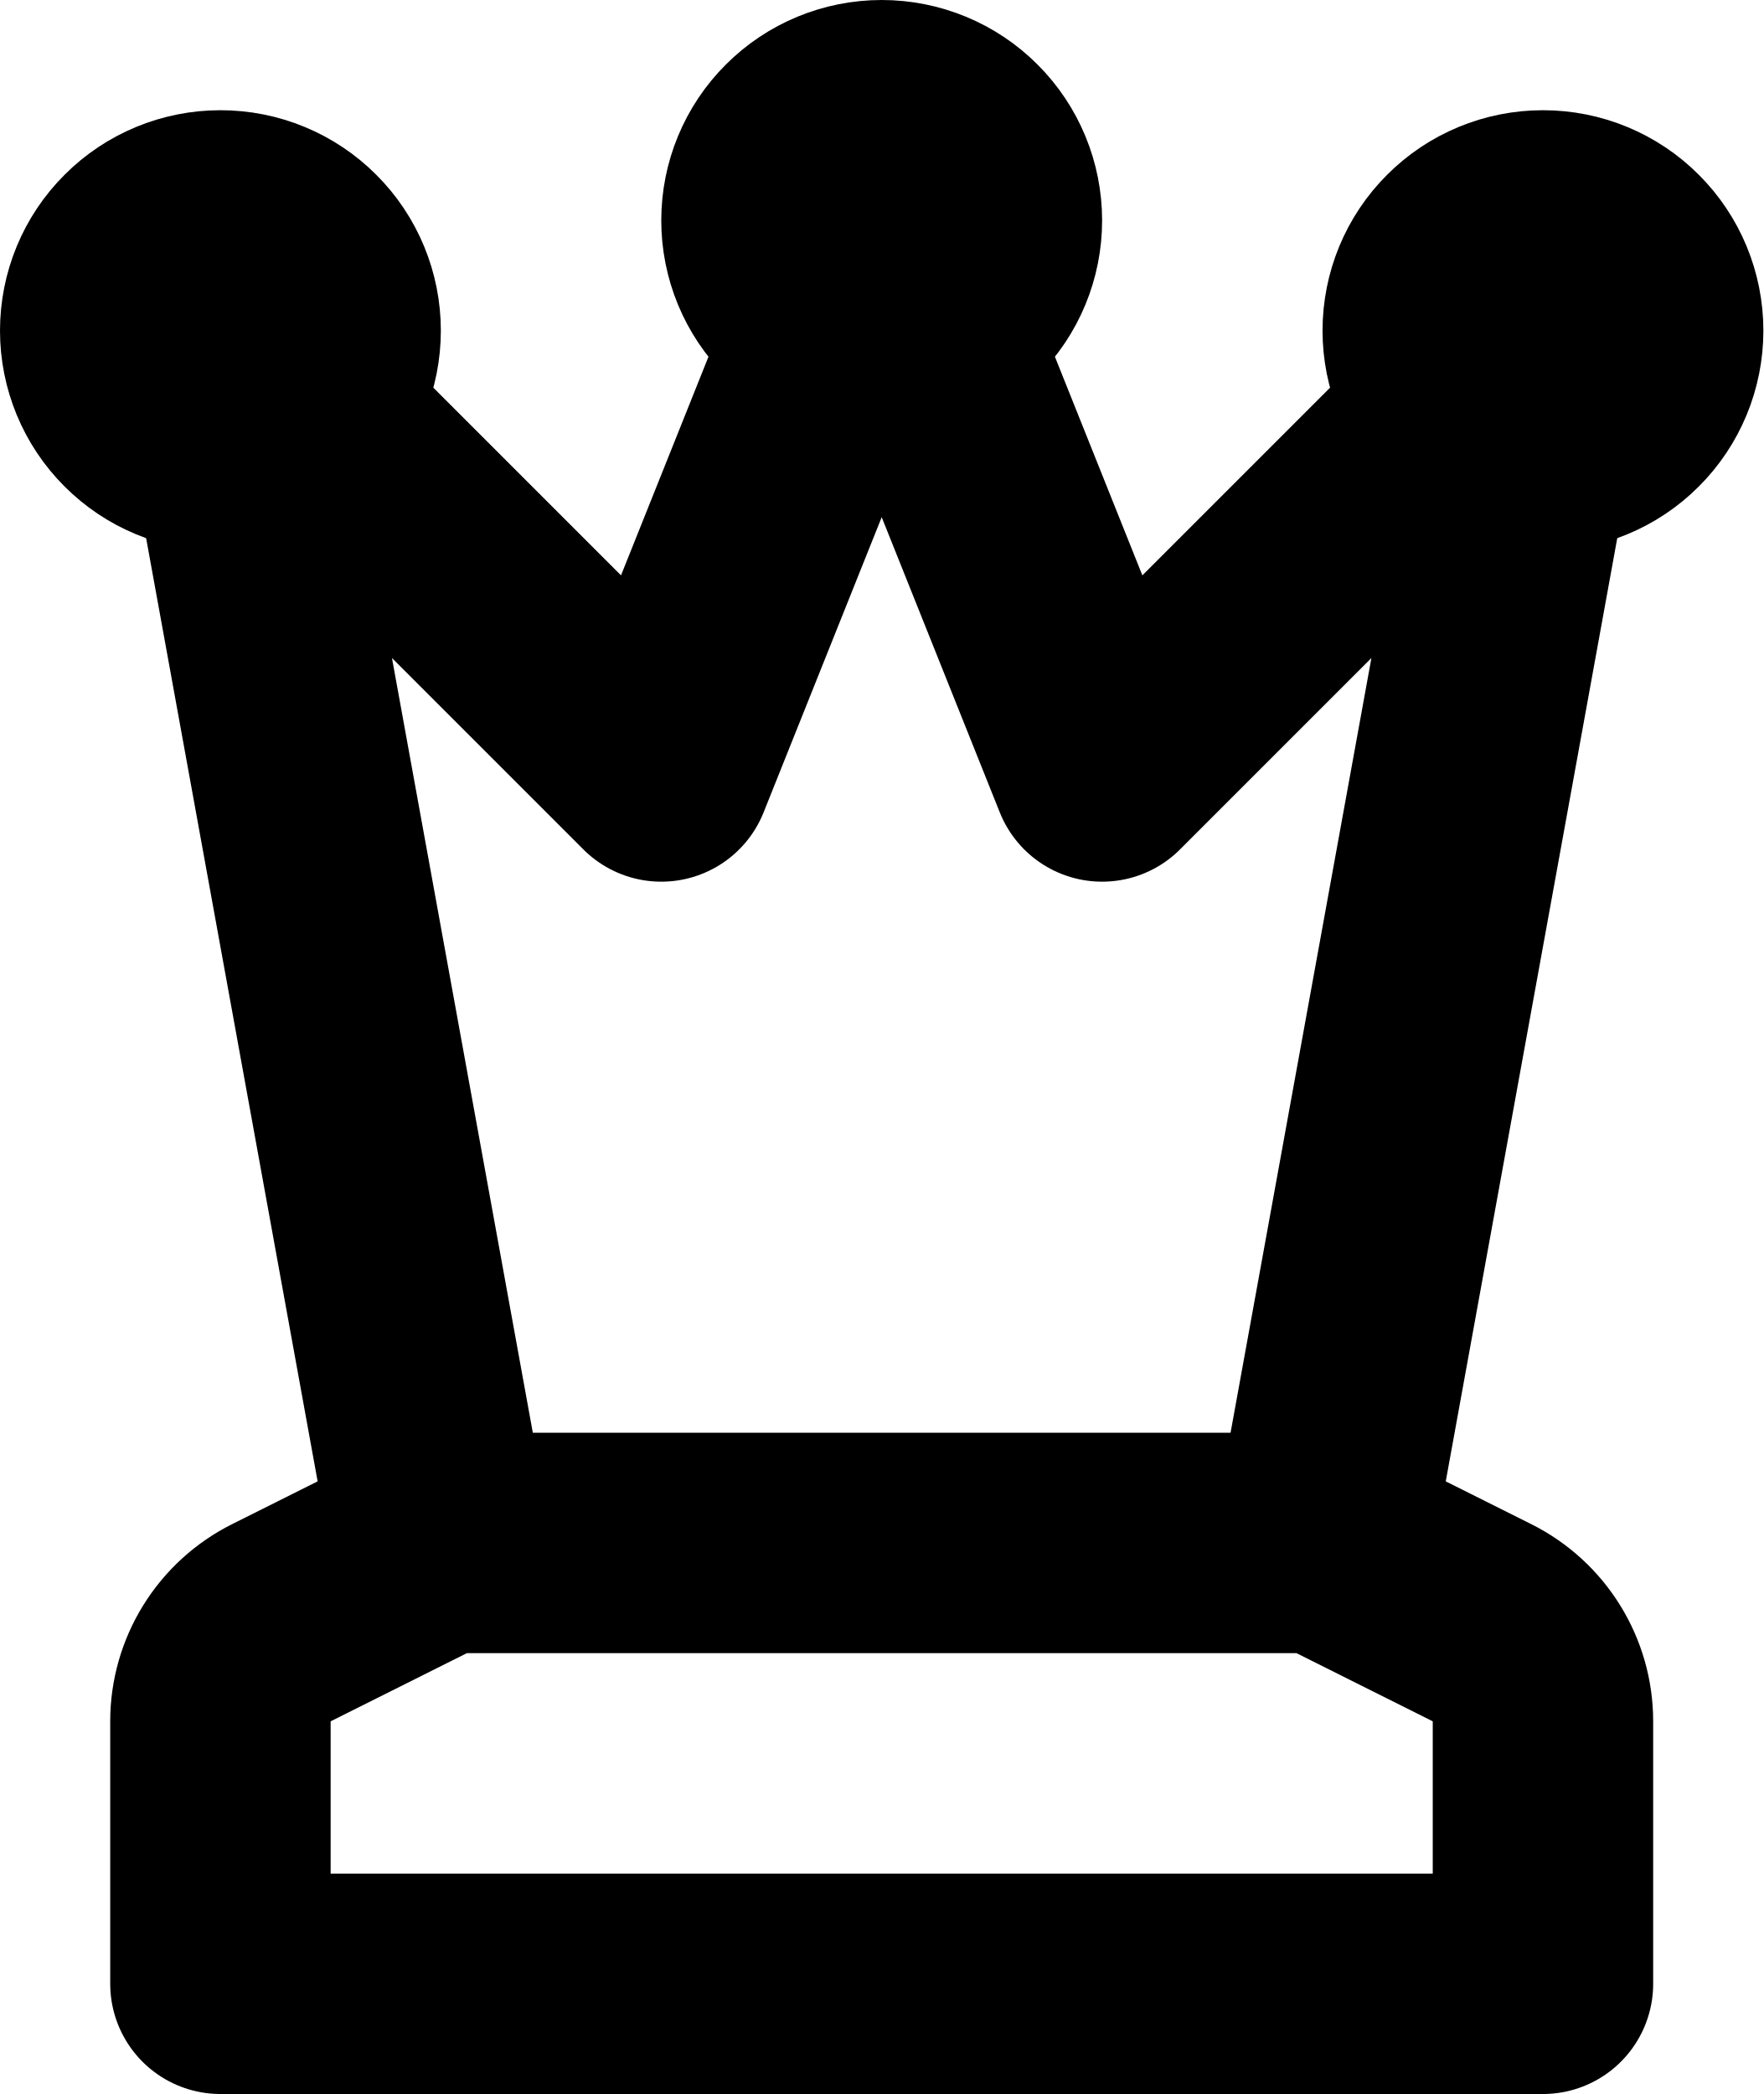
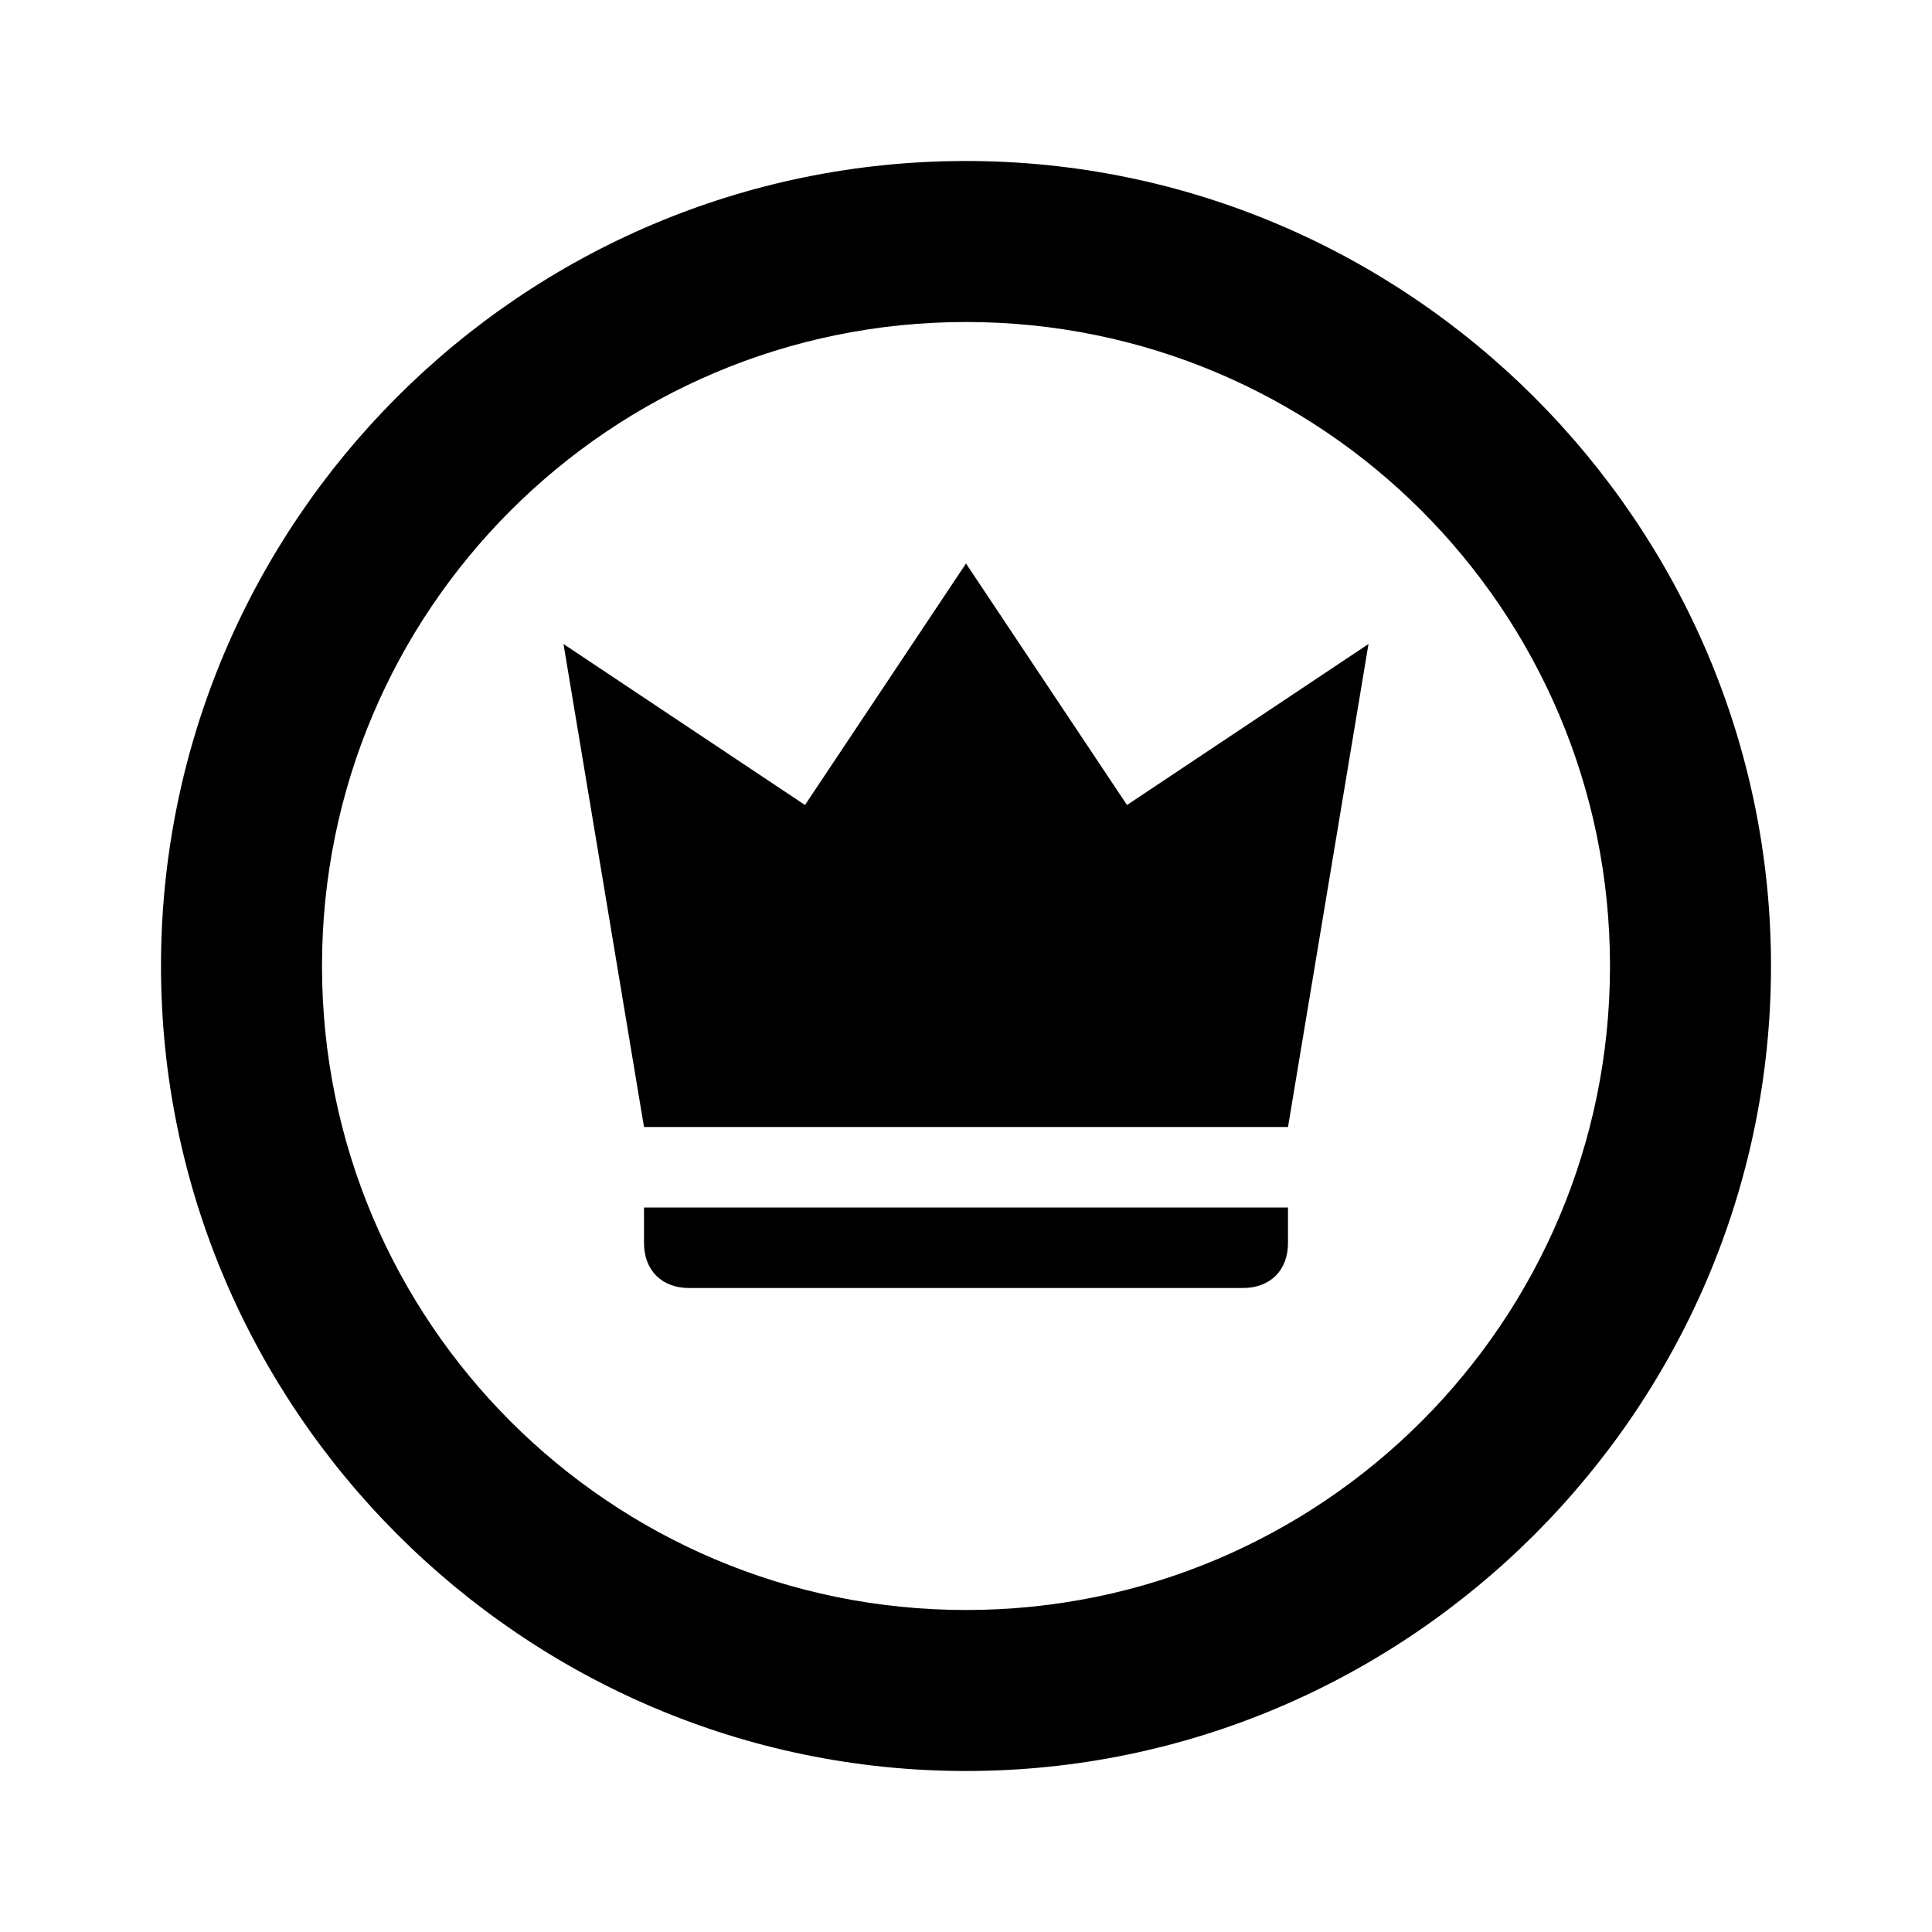
- <svg xmlns="http://www.w3.org/2000/svg" width="16" height="19" viewBox="0 0 16 19" fill="none">
-   <path d="M12 14L14 3L10 7L8 2L6 7L2 3L4 14M12 14L13.447 14.724C13.613 14.807 13.753 14.935 13.85 15.092C13.948 15.25 14 15.432 14 15.618V18H2V15.618C2 15.432 2.052 15.25 2.15 15.092C2.247 14.935 2.387 14.807 2.553 14.724L4 14M12 14H4" stroke="black" stroke-width="2" stroke-linecap="round" stroke-linejoin="round" />
-   <path d="M7 2C7 2.265 7.105 2.52 7.293 2.707C7.48 2.895 7.735 3 8 3C8.265 3 8.52 2.895 8.707 2.707C8.895 2.52 9 2.265 9 2C9 1.735 8.895 1.48 8.707 1.293C8.52 1.105 8.265 1 8 1C7.735 1 7.48 1.105 7.293 1.293C7.105 1.48 7 1.735 7 2ZM1 3C1 3.265 1.105 3.52 1.293 3.707C1.48 3.895 1.735 4 2 4C2.265 4 2.52 3.895 2.707 3.707C2.895 3.52 3 3.265 3 3C3 2.735 2.895 2.48 2.707 2.293C2.52 2.105 2.265 2 2 2C1.735 2 1.48 2.105 1.293 2.293C1.105 2.48 1 2.735 1 3ZM13 3C13 3.265 13.105 3.52 13.293 3.707C13.48 3.895 13.735 4 14 4C14.265 4 14.52 3.895 14.707 3.707C14.895 3.52 15 3.265 15 3C15 2.735 14.895 2.48 14.707 2.293C14.52 2.105 14.265 2 14 2C13.735 2 13.48 2.105 13.293 2.293C13.105 2.48 13 2.735 13 3Z" stroke="black" stroke-width="2" stroke-linecap="round" stroke-linejoin="round" />
+ <svg xmlns="http://www.w3.org/2000/svg" width="24" height="24" viewBox="0 0 24 24" fill="none">
+   <path d="M12 2C6.47 2 2 6.5 2 12C2 17.5 6.5 22 12 22C17.5 22 22 17.5 22 12C22 6.5 17.5 2 12 2ZM12 20C7.58 20 4 16.42 4 12C4 7.58 7.58 4 12 4C16.42 4 20 7.58 20 12C20 16.42 16.42 20 12 20ZM8 14L7 8L10 10L12 7L14 10L17 8L16 14H8ZM8.56 16C8.22 16 8 15.78 8 15.44V15H16V15.44C16 15.78 15.78 16 15.44 16H8.56Z" fill="black" />
</svg>
